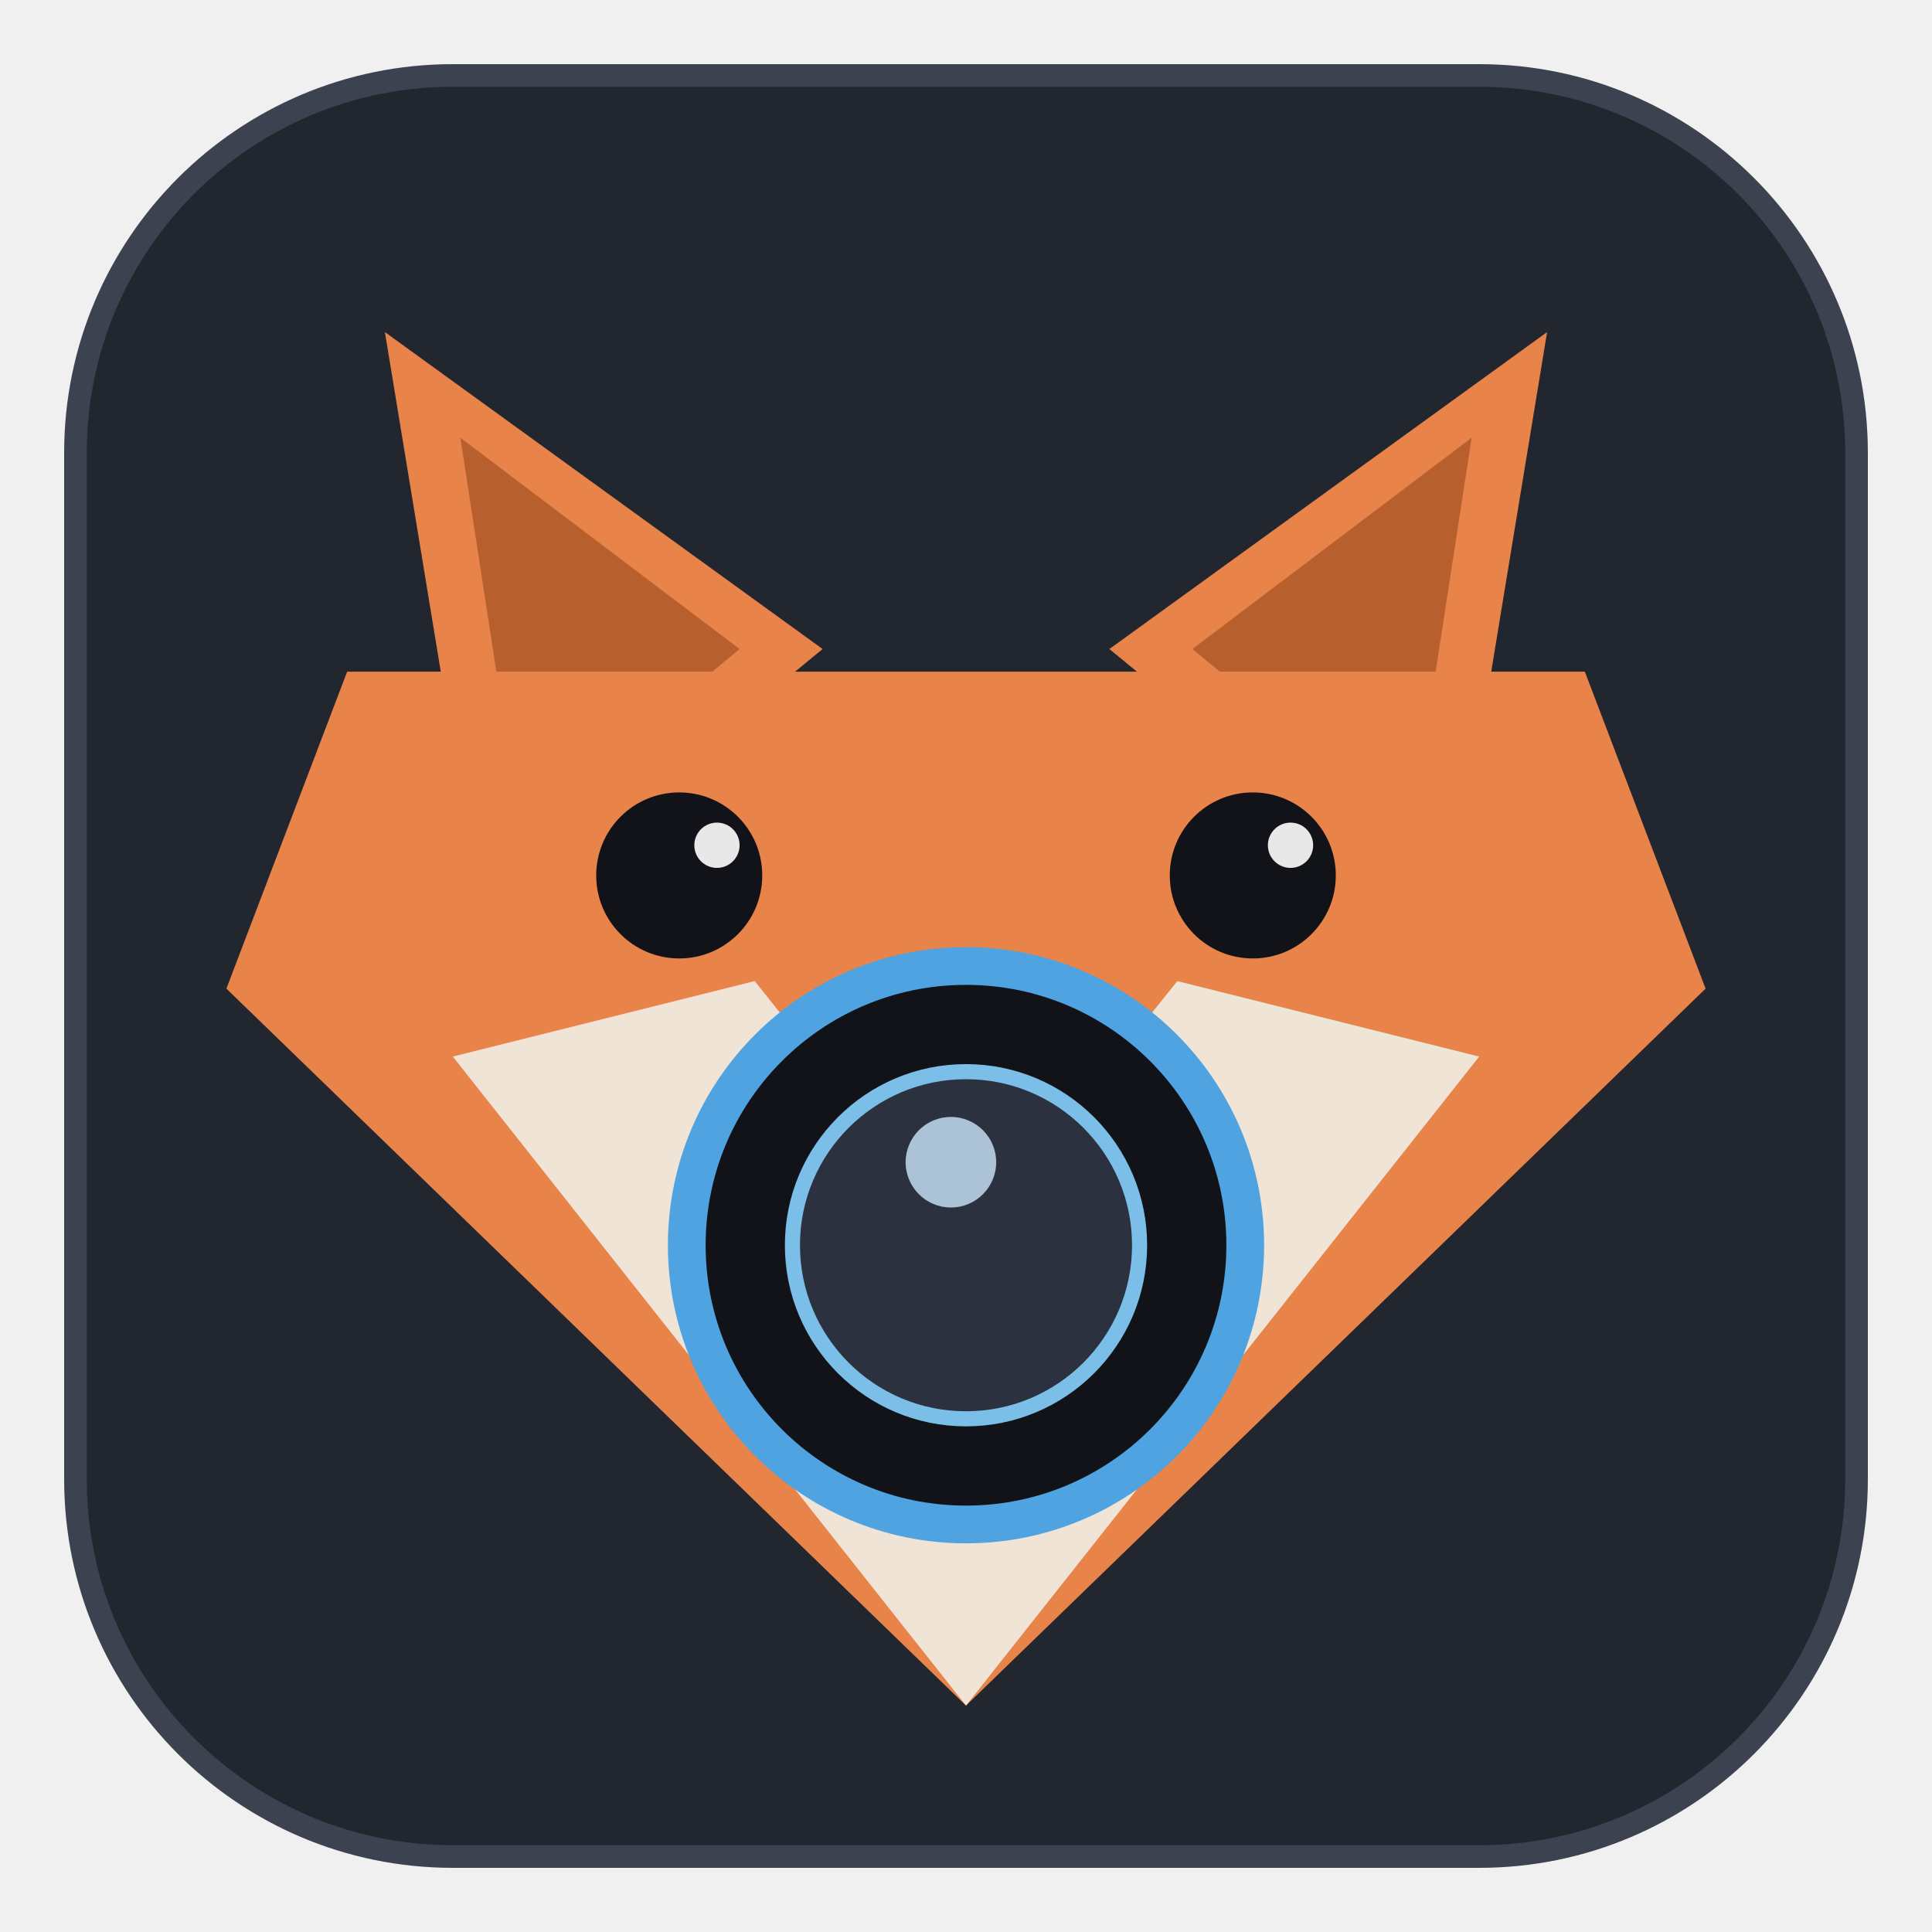
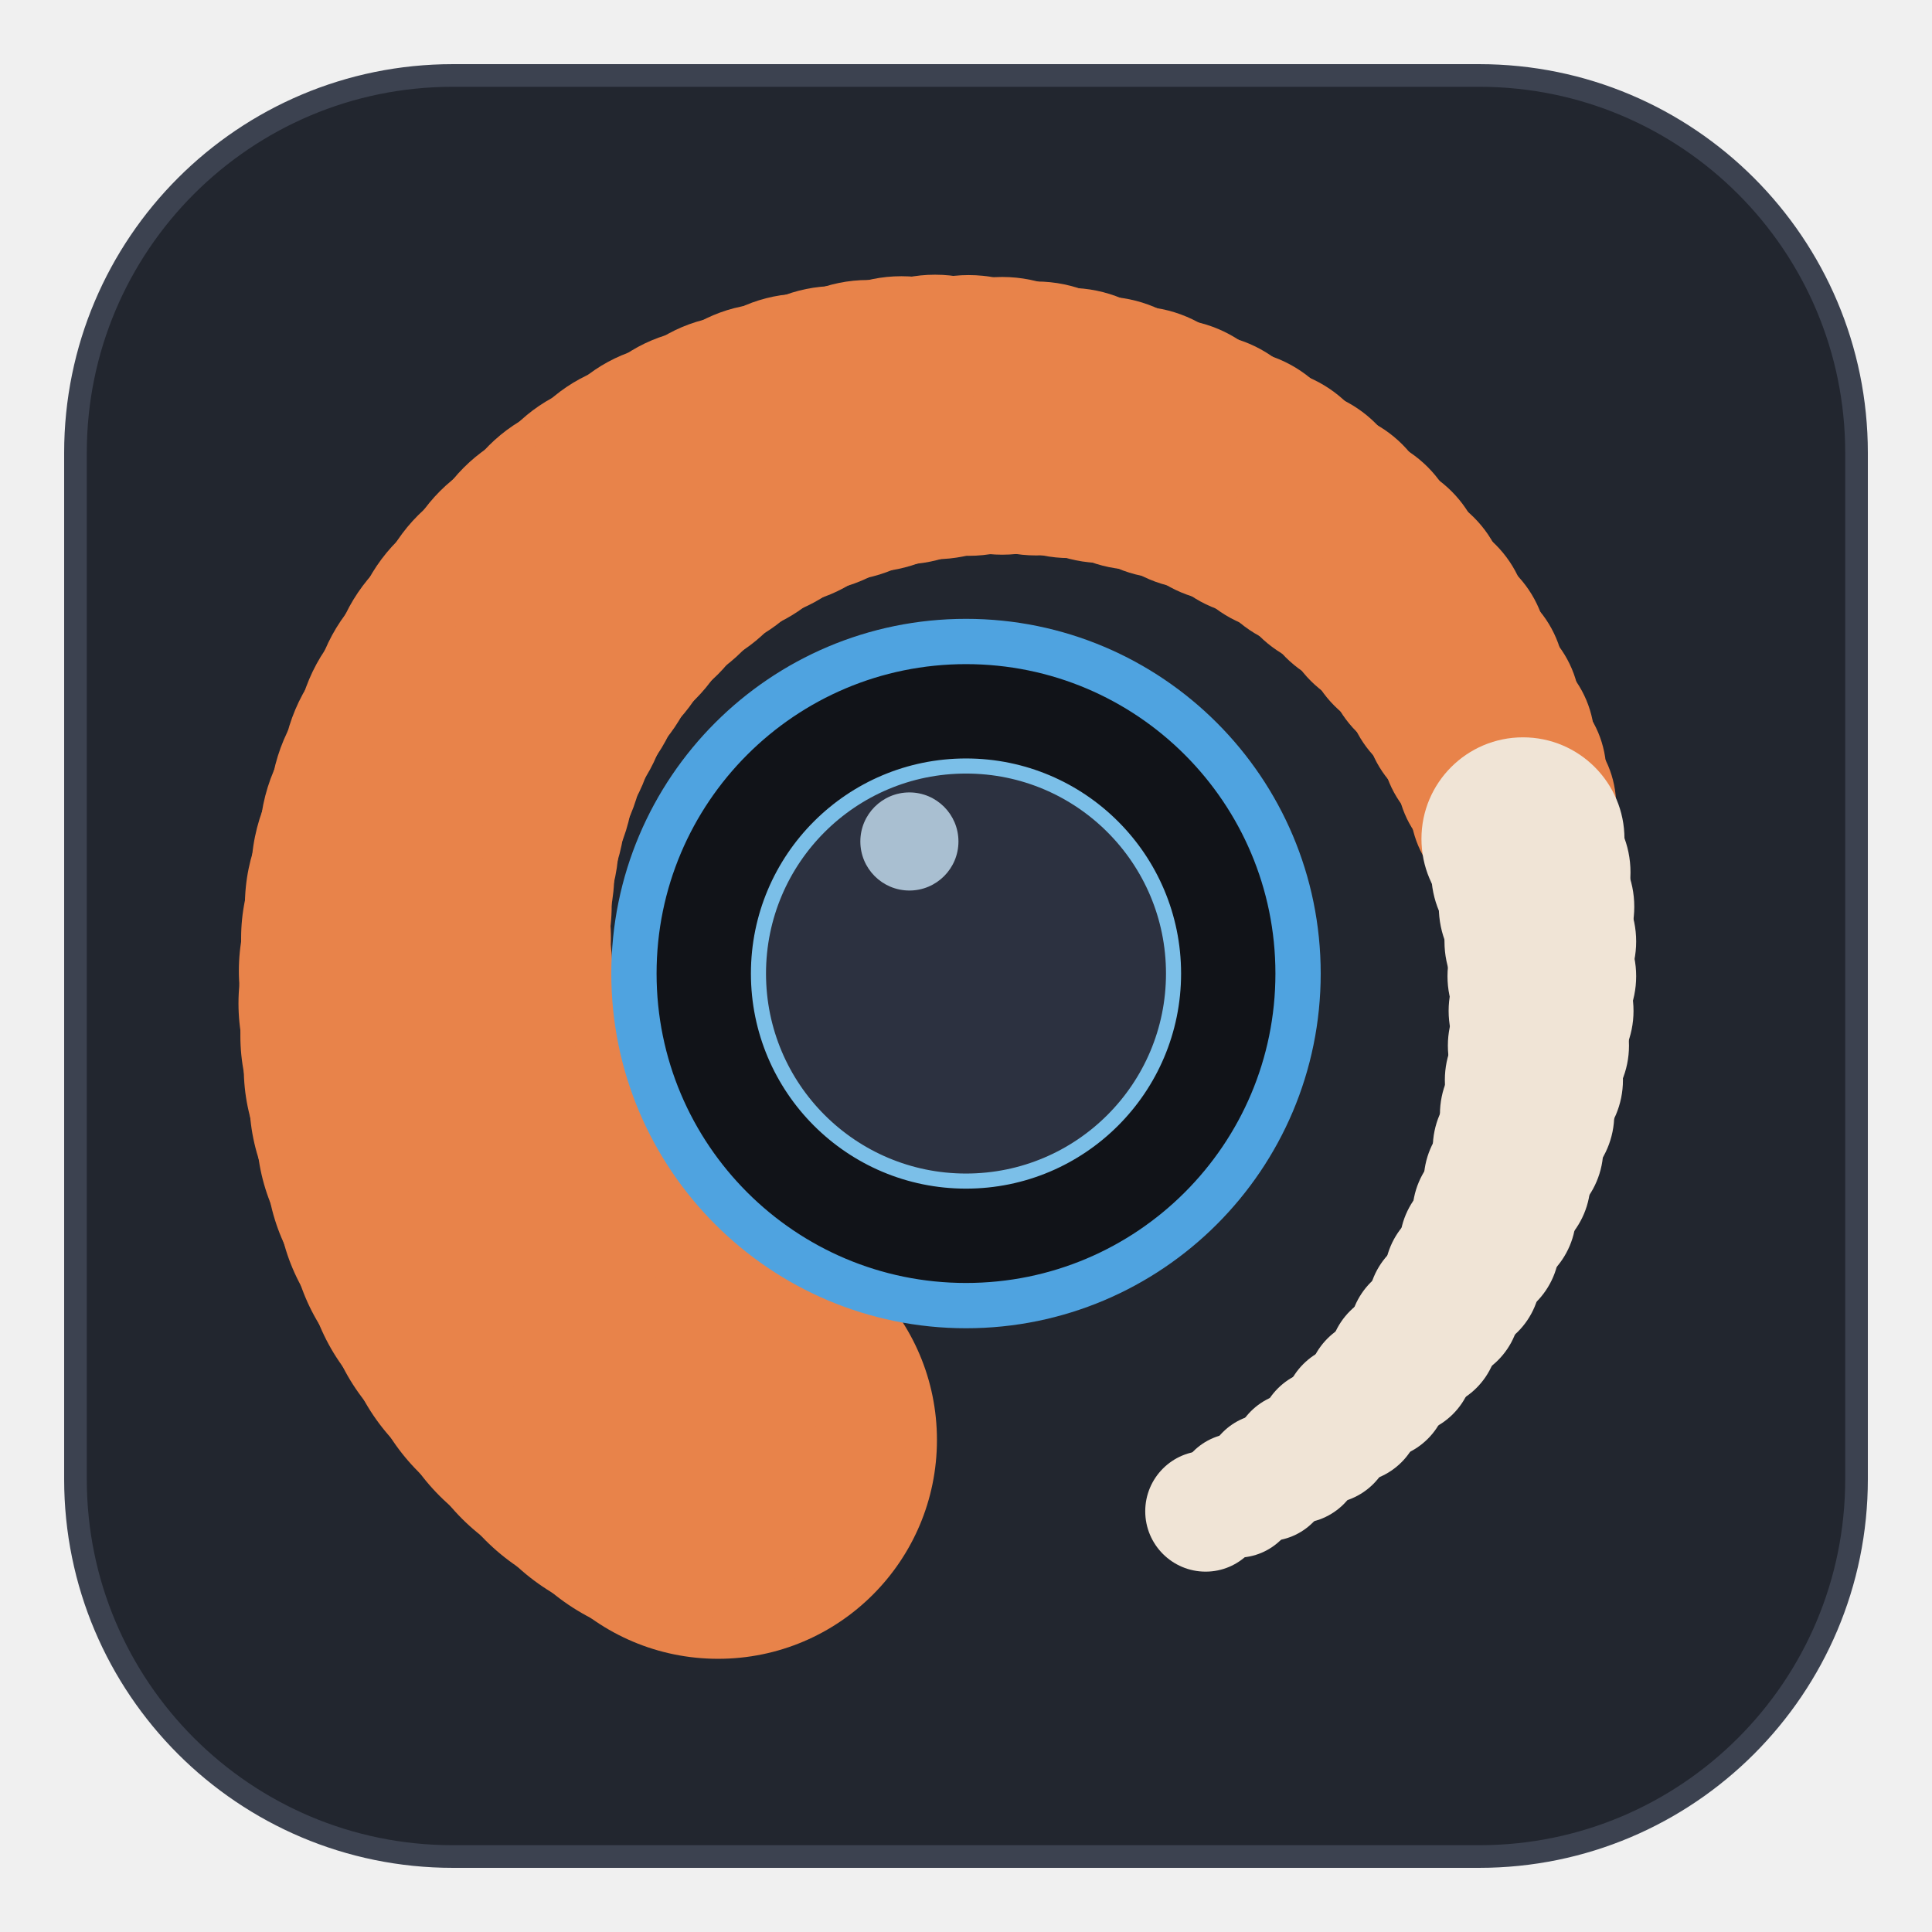
<svg xmlns="http://www.w3.org/2000/svg" viewBox="0 0 512 512" width="512" height="512">
  <rect x="20" y="20" width="472" height="472" rx="100" fill="#22262f" stroke="#3c4250" stroke-width="6" />
-   <polygon points="102,88 218,172 128,246" fill="#e8834a" />
-   <polygon points="410,88 294,172 384,246" fill="#e8834a" />
-   <polygon points="122,116 196,172 138,220" fill="#b85f2e" />
-   <polygon points="390,116 316,172 374,220" fill="#b85f2e" />
-   <polygon points="92,178 420,178 452,262 256,452 60,262" fill="#e8834a" />
-   <polygon points="256,452 120,280 200,260 256,330" fill="#f0e4d6" />
-   <polygon points="256,452 392,280 312,260 256,330" fill="#f0e4d6" />
-   <circle cx="180" cy="232" r="22" fill="#111318" />
-   <circle cx="332" cy="232" r="22" fill="#111318" />
-   <circle cx="190" cy="224" r="6" fill="#ffffff" opacity="0.9" />
-   <circle cx="342" cy="224" r="6" fill="#ffffff" opacity="0.9" />
-   <circle cx="256" cy="330" r="74" fill="#111318" stroke="#4fa3e0" stroke-width="10" />
-   <circle cx="256" cy="330" r="46" fill="#2c3140" stroke="#7bbfe8" stroke-width="4" />
-   <ellipse cx="252" cy="308" rx="12" ry="12" fill="#c8e2f5" opacity="0.82" />
+   <circle cx="190.3" cy="381.6" r="58.0" fill="#e8834a" />
+   <circle cx="182.8" cy="377.6" r="57.5" fill="#e8834a" />
+   <circle cx="175.7" cy="373.1" r="57.1" fill="#e8834a" />
+   <circle cx="168.7" cy="368.2" r="56.6" fill="#e8834a" />
+   <circle cx="162.1" cy="362.8" r="56.1" fill="#e8834a" />
+   <circle cx="155.8" cy="357.1" r="55.6" fill="#e8834a" />
+   <circle cx="149.9" cy="351.0" r="55.2" fill="#e8834a" />
+   <circle cx="144.3" cy="344.5" r="54.7" fill="#e8834a" />
+   <circle cx="139.2" cy="337.7" r="54.2" fill="#e8834a" />
+   <circle cx="134.4" cy="330.6" r="53.8" fill="#e8834a" />
+   <circle cx="130.1" cy="323.2" r="53.3" fill="#e8834a" />
+   <circle cx="126.2" cy="315.6" r="52.8" fill="#e8834a" />
+   <circle cx="122.8" cy="307.7" r="52.3" fill="#e8834a" />
+   <circle cx="119.9" cy="299.6" r="51.9" fill="#e8834a" />
+   <circle cx="117.5" cy="291.4" r="51.4" fill="#e8834a" />
+   <circle cx="115.5" cy="283.0" r="50.9" fill="#e8834a" />
+   <circle cx="114.1" cy="274.5" r="50.4" fill="#e8834a" />
+   <circle cx="113.2" cy="265.9" r="50.0" fill="#e8834a" />
+   <circle cx="112.8" cy="257.3" r="49.5" fill="#e8834a" />
+   <circle cx="112.9" cy="248.6" r="49.0" fill="#e8834a" />
+   <circle cx="113.5" cy="240.0" r="48.6" fill="#e8834a" />
+   <circle cx="114.7" cy="231.4" r="48.1" fill="#e8834a" />
+   <circle cx="116.4" cy="222.8" r="47.6" fill="#e8834a" />
+   <circle cx="118.6" cy="214.4" r="47.1" fill="#e8834a" />
+   <circle cx="121.3" cy="206.2" r="46.7" fill="#e8834a" />
+   <circle cx="124.5" cy="198.0" r="46.2" fill="#e8834a" />
+   <circle cx="128.2" cy="190.1" r="45.7" fill="#e8834a" />
+   <circle cx="132.4" cy="182.4" r="45.3" fill="#e8834a" />
+   <circle cx="137.0" cy="175.0" r="44.8" fill="#e8834a" />
+   <circle cx="142.1" cy="167.9" r="44.3" fill="#e8834a" />
+   <circle cx="147.6" cy="161.1" r="43.8" fill="#e8834a" />
+   <circle cx="153.6" cy="154.6" r="43.4" fill="#e8834a" />
+   <circle cx="159.9" cy="148.4" r="42.9" fill="#e8834a" />
+   <circle cx="166.6" cy="142.7" r="42.4" fill="#e8834a" />
+   <circle cx="173.6" cy="137.4" r="42.0" fill="#e8834a" />
+   <circle cx="180.9" cy="132.4" r="41.5" fill="#e8834a" />
+   <circle cx="188.6" cy="128.0" r="41.0" fill="#e8834a" />
+   <circle cx="196.5" cy="124.0" r="40.5" fill="#e8834a" />
+   <circle cx="204.6" cy="120.5" r="40.1" fill="#e8834a" />
+   <circle cx="212.9" cy="117.4" r="39.6" fill="#e8834a" />
+   <circle cx="221.5" cy="114.9" r="39.1" fill="#e8834a" />
+   <circle cx="230.1" cy="112.9" r="38.7" fill="#e8834a" />
+   <circle cx="238.9" cy="111.4" r="38.2" fill="#e8834a" />
+   <circle cx="247.8" cy="110.5" r="37.7" fill="#e8834a" />
+   <circle cx="256.7" cy="110.1" r="37.2" fill="#e8834a" />
+   <circle cx="265.6" cy="110.2" r="36.8" fill="#e8834a" />
+   <circle cx="274.6" cy="110.9" r="36.3" fill="#e8834a" />
+   <circle cx="283.4" cy="112.1" r="35.8" fill="#e8834a" />
+   <circle cx="292.2" cy="113.9" r="35.3" fill="#e8834a" />
+   <circle cx="300.9" cy="116.1" r="34.9" fill="#e8834a" />
+   <circle cx="309.5" cy="118.9" r="34.4" fill="#e8834a" />
+   <circle cx="317.8" cy="122.3" r="33.9" fill="#e8834a" />
+   <circle cx="326.0" cy="126.1" r="33.5" fill="#e8834a" />
+   <circle cx="333.9" cy="130.4" r="33.0" fill="#e8834a" />
+   <circle cx="341.6" cy="135.2" r="32.5" fill="#e8834a" />
+   <circle cx="349.0" cy="140.4" r="32.0" fill="#e8834a" />
+   <circle cx="356.0" cy="146.1" r="31.6" fill="#e8834a" />
+   <circle cx="362.7" cy="152.2" r="31.1" fill="#e8834a" />
+   <circle cx="369.0" cy="158.8" r="30.6" fill="#e8834a" />
+   <circle cx="375.0" cy="165.7" r="30.2" fill="#e8834a" />
+   <circle cx="380.5" cy="172.9" r="29.7" fill="#e8834a" />
+   <circle cx="385.5" cy="180.5" r="29.2" fill="#e8834a" />
+   <circle cx="390.1" cy="188.4" r="28.7" fill="#e8834a" />
+   <circle cx="394.3" cy="196.5" r="28.3" fill="#e8834a" />
+   <circle cx="397.9" cy="204.9" r="27.8" fill="#e8834a" />
+   <circle cx="401.0" cy="213.5" r="27.3" fill="#e8834a" />
+   <circle cx="403.6" cy="222.3" r="26.9" fill="#f0e4d6" />
+   <circle cx="405.7" cy="231.2" r="26.4" fill="#f0e4d6" />
+   <circle cx="407.2" cy="240.3" r="25.9" fill="#f0e4d6" />
+   <circle cx="408.2" cy="249.5" r="25.4" fill="#f0e4d6" />
+   <circle cx="408.6" cy="258.7" r="25.0" fill="#f0e4d6" />
+   <circle cx="408.4" cy="267.9" r="24.5" fill="#f0e4d6" />
+   <circle cx="407.7" cy="277.1" r="24.0" fill="#f0e4d6" />
+   <circle cx="406.5" cy="286.2" r="23.6" fill="#f0e4d6" />
+   <circle cx="404.7" cy="295.3" r="23.1" fill="#f0e4d6" />
+   <circle cx="402.3" cy="304.3" r="22.6" fill="#f0e4d6" />
+   <circle cx="399.4" cy="313.1" r="22.1" fill="#f0e4d6" />
+   <circle cx="396.0" cy="321.7" r="21.7" fill="#f0e4d6" />
+   <circle cx="392.1" cy="330.1" r="21.2" fill="#f0e4d6" />
+   <circle cx="387.6" cy="338.3" r="20.7" fill="#f0e4d6" />
+   <circle cx="382.7" cy="346.2" r="20.2" fill="#f0e4d6" />
+   <circle cx="377.3" cy="353.8" r="19.8" fill="#f0e4d6" />
+   <circle cx="371.4" cy="361.1" r="19.3" fill="#f0e4d6" />
+   <circle cx="365.1" cy="368.0" r="18.8" fill="#f0e4d6" />
+   <circle cx="358.4" cy="374.5" r="18.4" fill="#f0e4d6" />
+   <circle cx="351.3" cy="380.6" r="17.9" fill="#f0e4d6" />
+   <circle cx="343.8" cy="386.3" r="17.4" fill="#f0e4d6" />
+   <circle cx="336.0" cy="391.5" r="16.9" fill="#f0e4d6" />
+   <circle cx="327.9" cy="396.3" r="16.5" fill="#f0e4d6" />
+   <circle cx="319.5" cy="400.5" r="16.0" fill="#f0e4d6" />
+   <circle cx="256" cy="258" r="88" fill="#111318" stroke="#4fa3e0" stroke-width="12" />
+   <circle cx="256" cy="258" r="55" fill="#2c3140" stroke="#7bbfe8" stroke-width="4" />
+   <circle cx="241" cy="223" r="13" fill="#c8e2f5" opacity="0.8" />
</svg>
